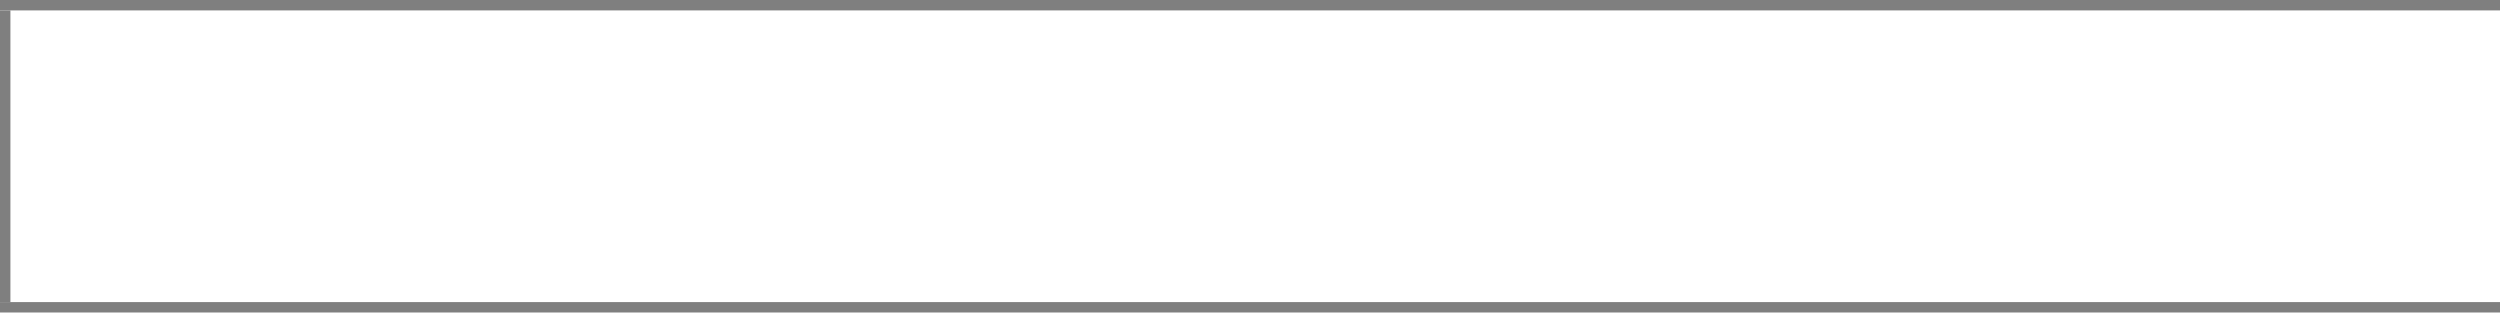
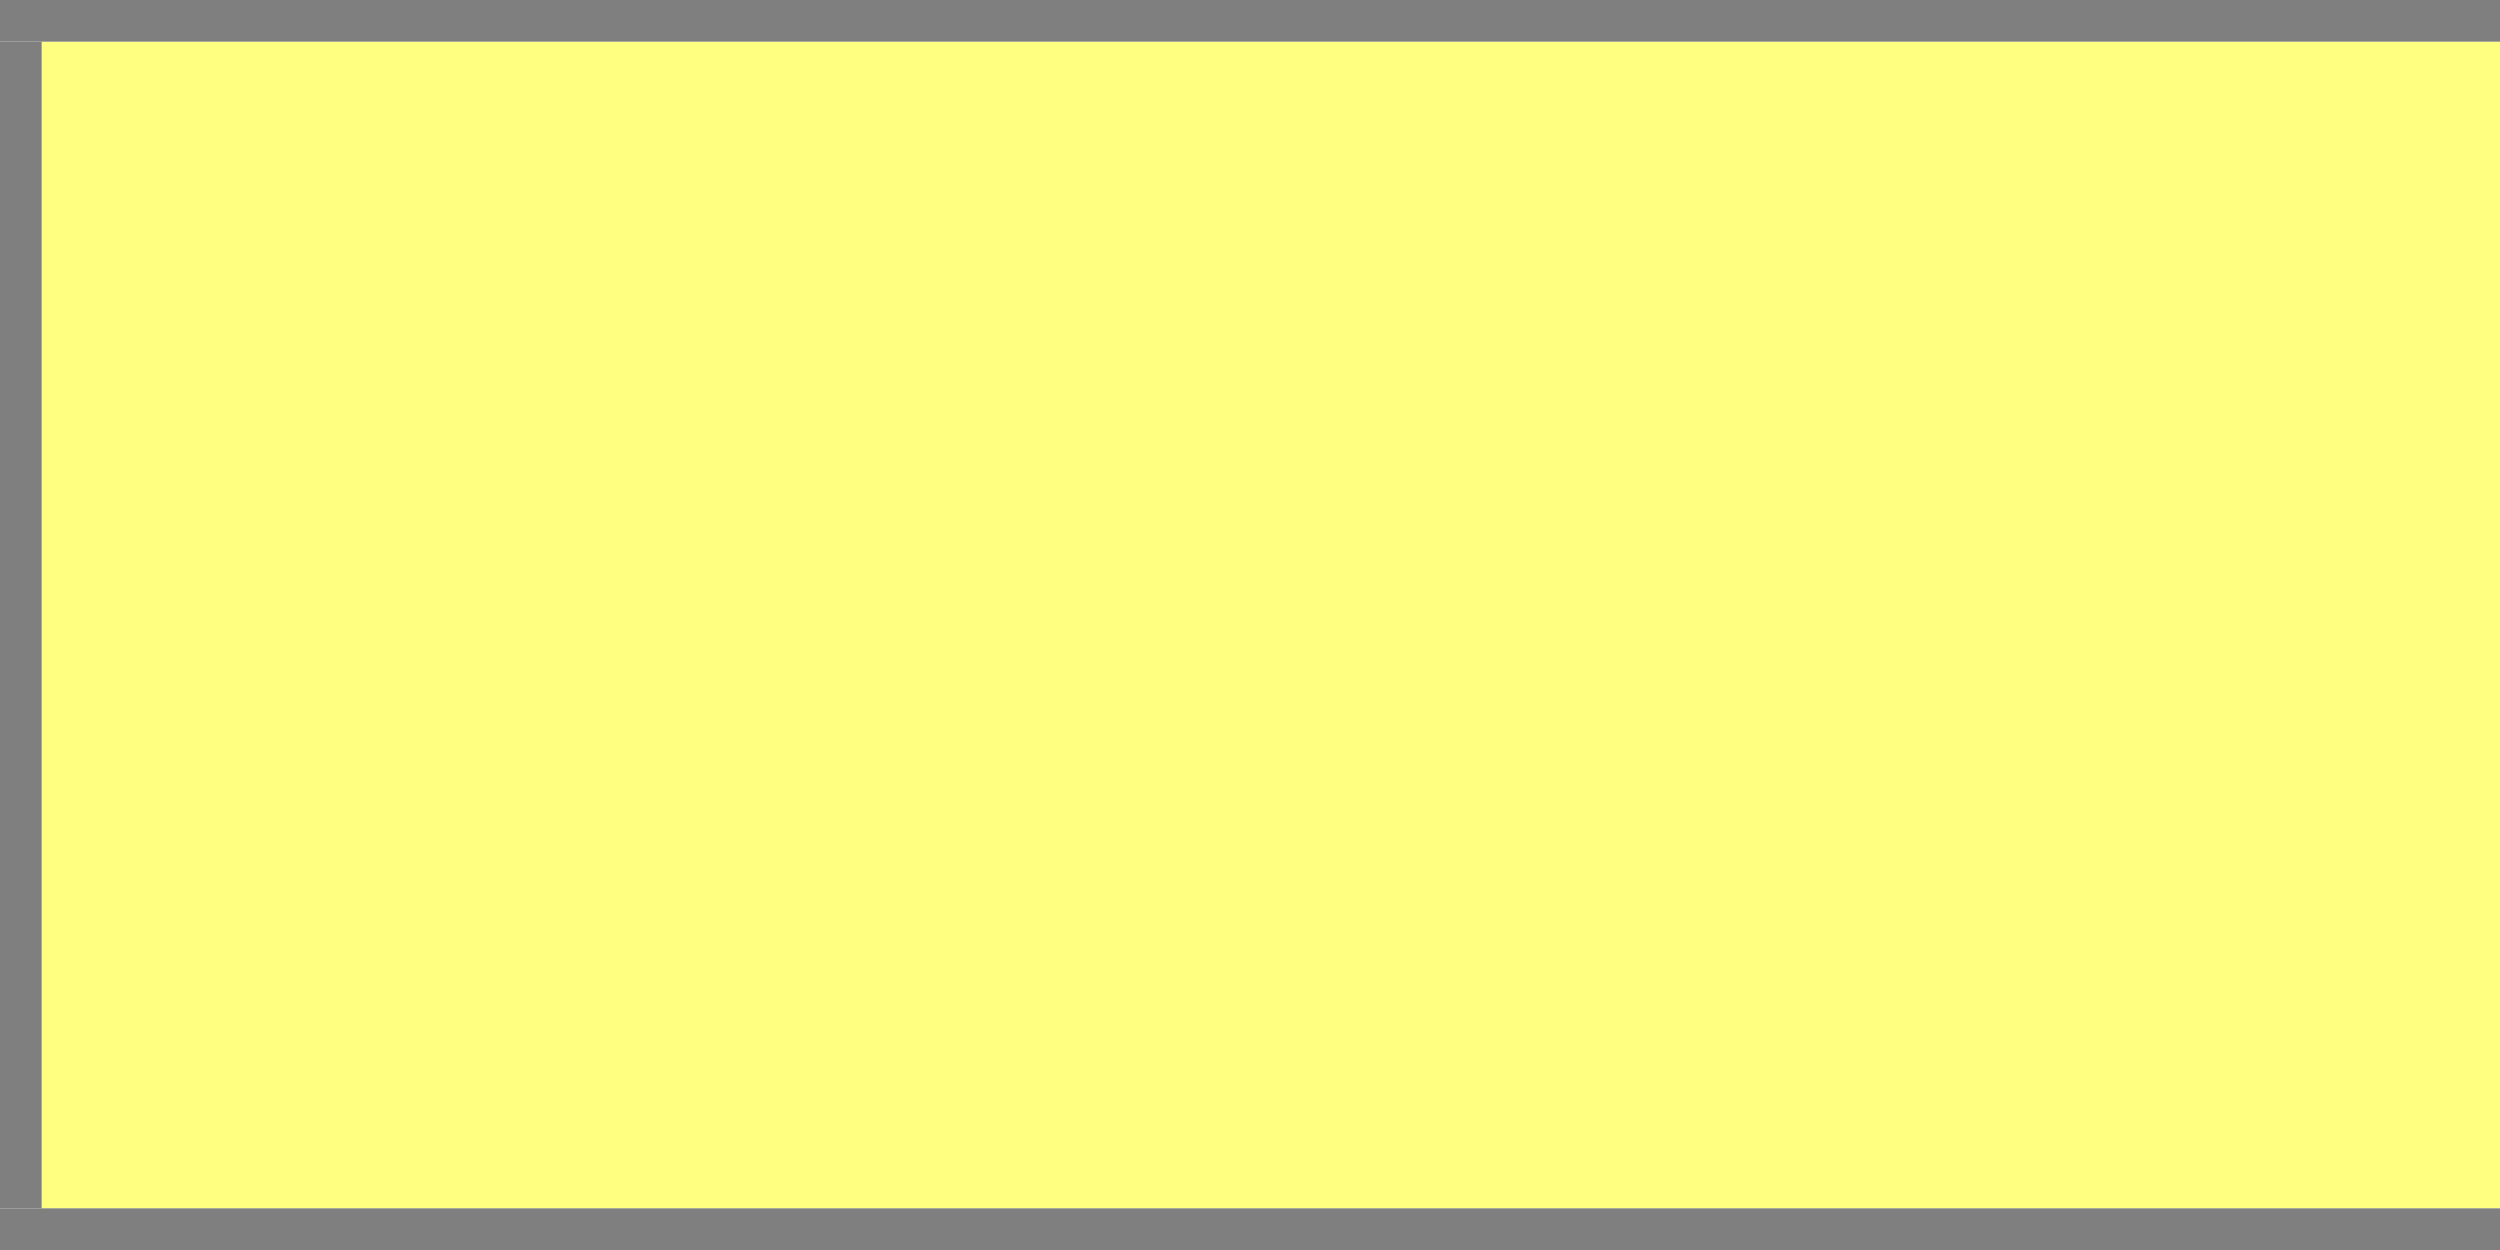
- <svg xmlns="http://www.w3.org/2000/svg" version="1.1" width="240px" height="30px" viewBox="92 450 240 30">
-   <path d="M 1 1  L 240 1  L 240 29  L 1 29  L 1 1  Z " fill-rule="nonzero" fill="rgba(255, 255, 255, 1)" stroke="none" transform="matrix(1 0 0 1 92 450 )" class="fill" />
-   <path d="M 0.5 1  L 0.5 29  " stroke-width="1" stroke-dasharray="0" stroke="rgba(127, 127, 127, 1)" fill="none" transform="matrix(1 0 0 1 92 450 )" class="stroke" />
-   <path d="M 0 0.5  L 240 0.5  " stroke-width="1" stroke-dasharray="0" stroke="rgba(127, 127, 127, 1)" fill="none" transform="matrix(1 0 0 1 92 450 )" class="stroke" />
-   <path d="M 0 29.5  L 240 29.5  " stroke-width="1" stroke-dasharray="0" stroke="rgba(127, 127, 127, 1)" fill="none" transform="matrix(1 0 0 1 92 450 )" class="stroke" />
+ <svg xmlns="http://www.w3.org/2000/svg" version="1.1" width="60px" height="30px" viewBox="542 450 60 30">
+   <path d="M 1 1  L 60 1  L 60 29  L 1 29  L 1 1  Z " fill-rule="nonzero" fill="rgba(255, 255, 128, 0.996)" stroke="none" transform="matrix(1 0 0 1 542 450 )" class="fill" />
+   <path d="M 0.5 1  L 0.5 29  " stroke-width="1" stroke-dasharray="0" stroke="rgba(127, 127, 127, 1)" fill="none" transform="matrix(1 0 0 1 542 450 )" class="stroke" />
+   <path d="M 0 0.5  L 60 0.5  " stroke-width="1" stroke-dasharray="0" stroke="rgba(127, 127, 127, 1)" fill="none" transform="matrix(1 0 0 1 542 450 )" class="stroke" />
+   <path d="M 0 29.5  L 60 29.5  " stroke-width="1" stroke-dasharray="0" stroke="rgba(127, 127, 127, 1)" fill="none" transform="matrix(1 0 0 1 542 450 )" class="stroke" />
</svg>
